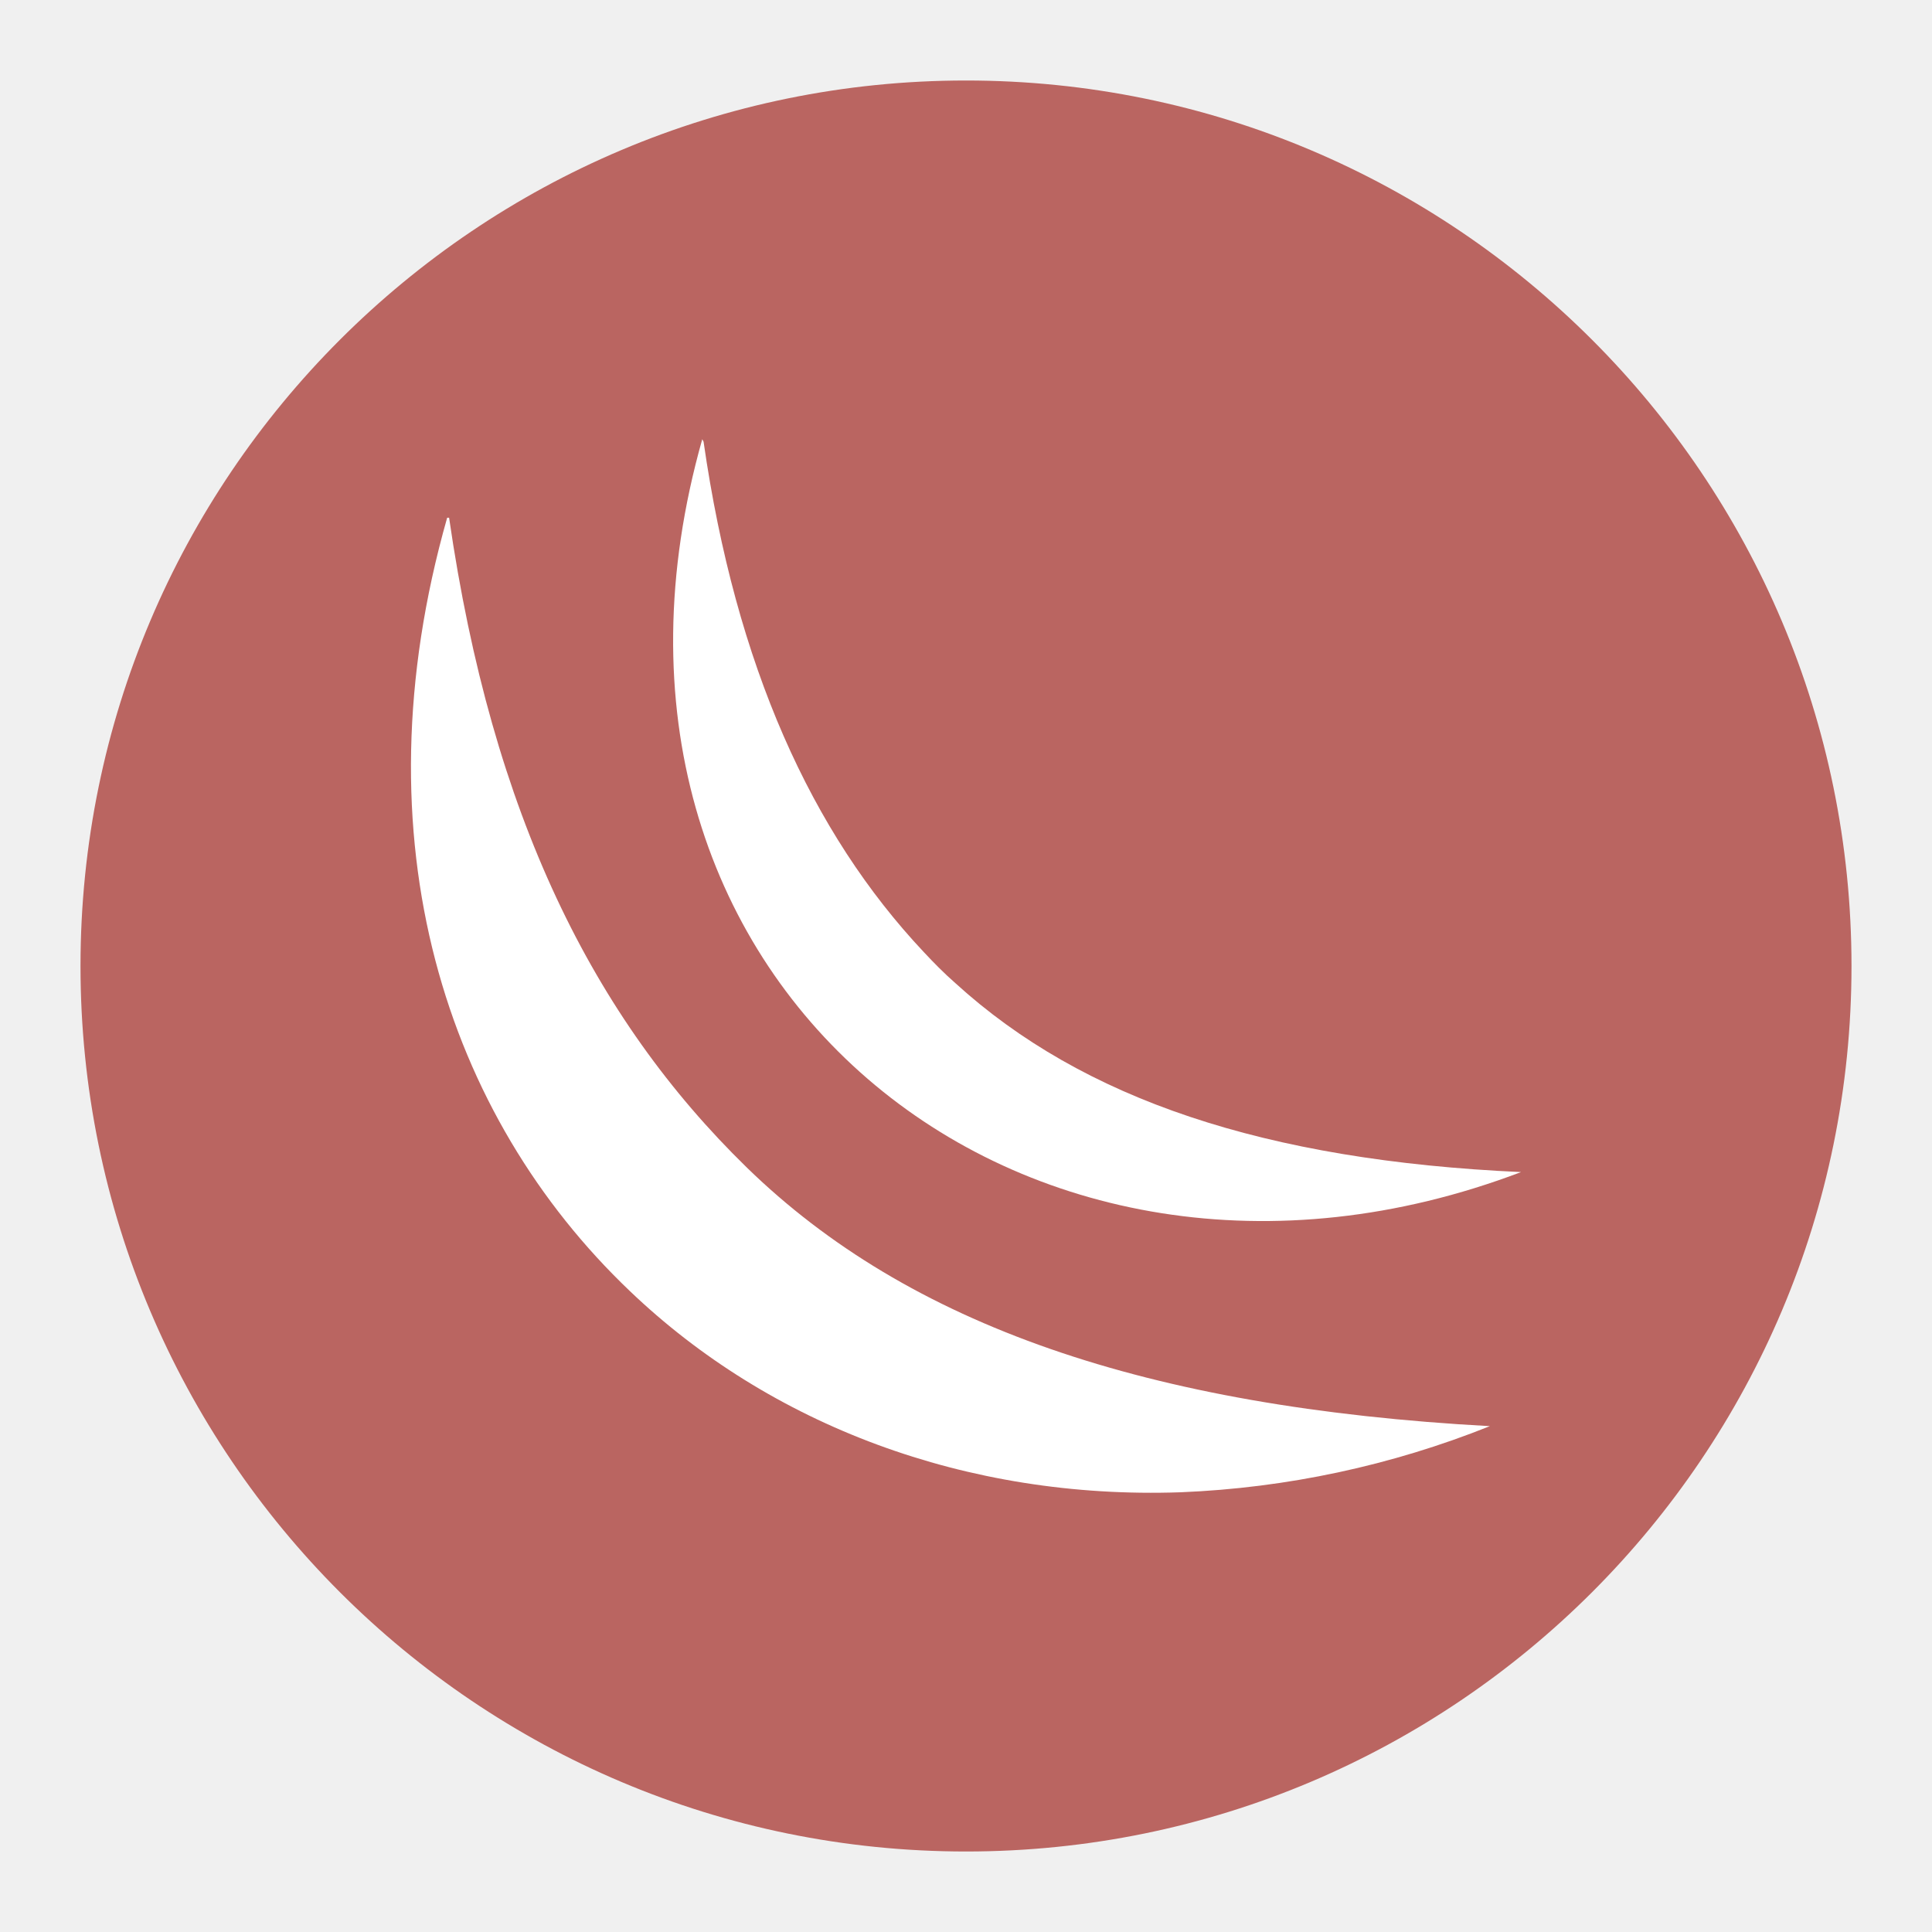
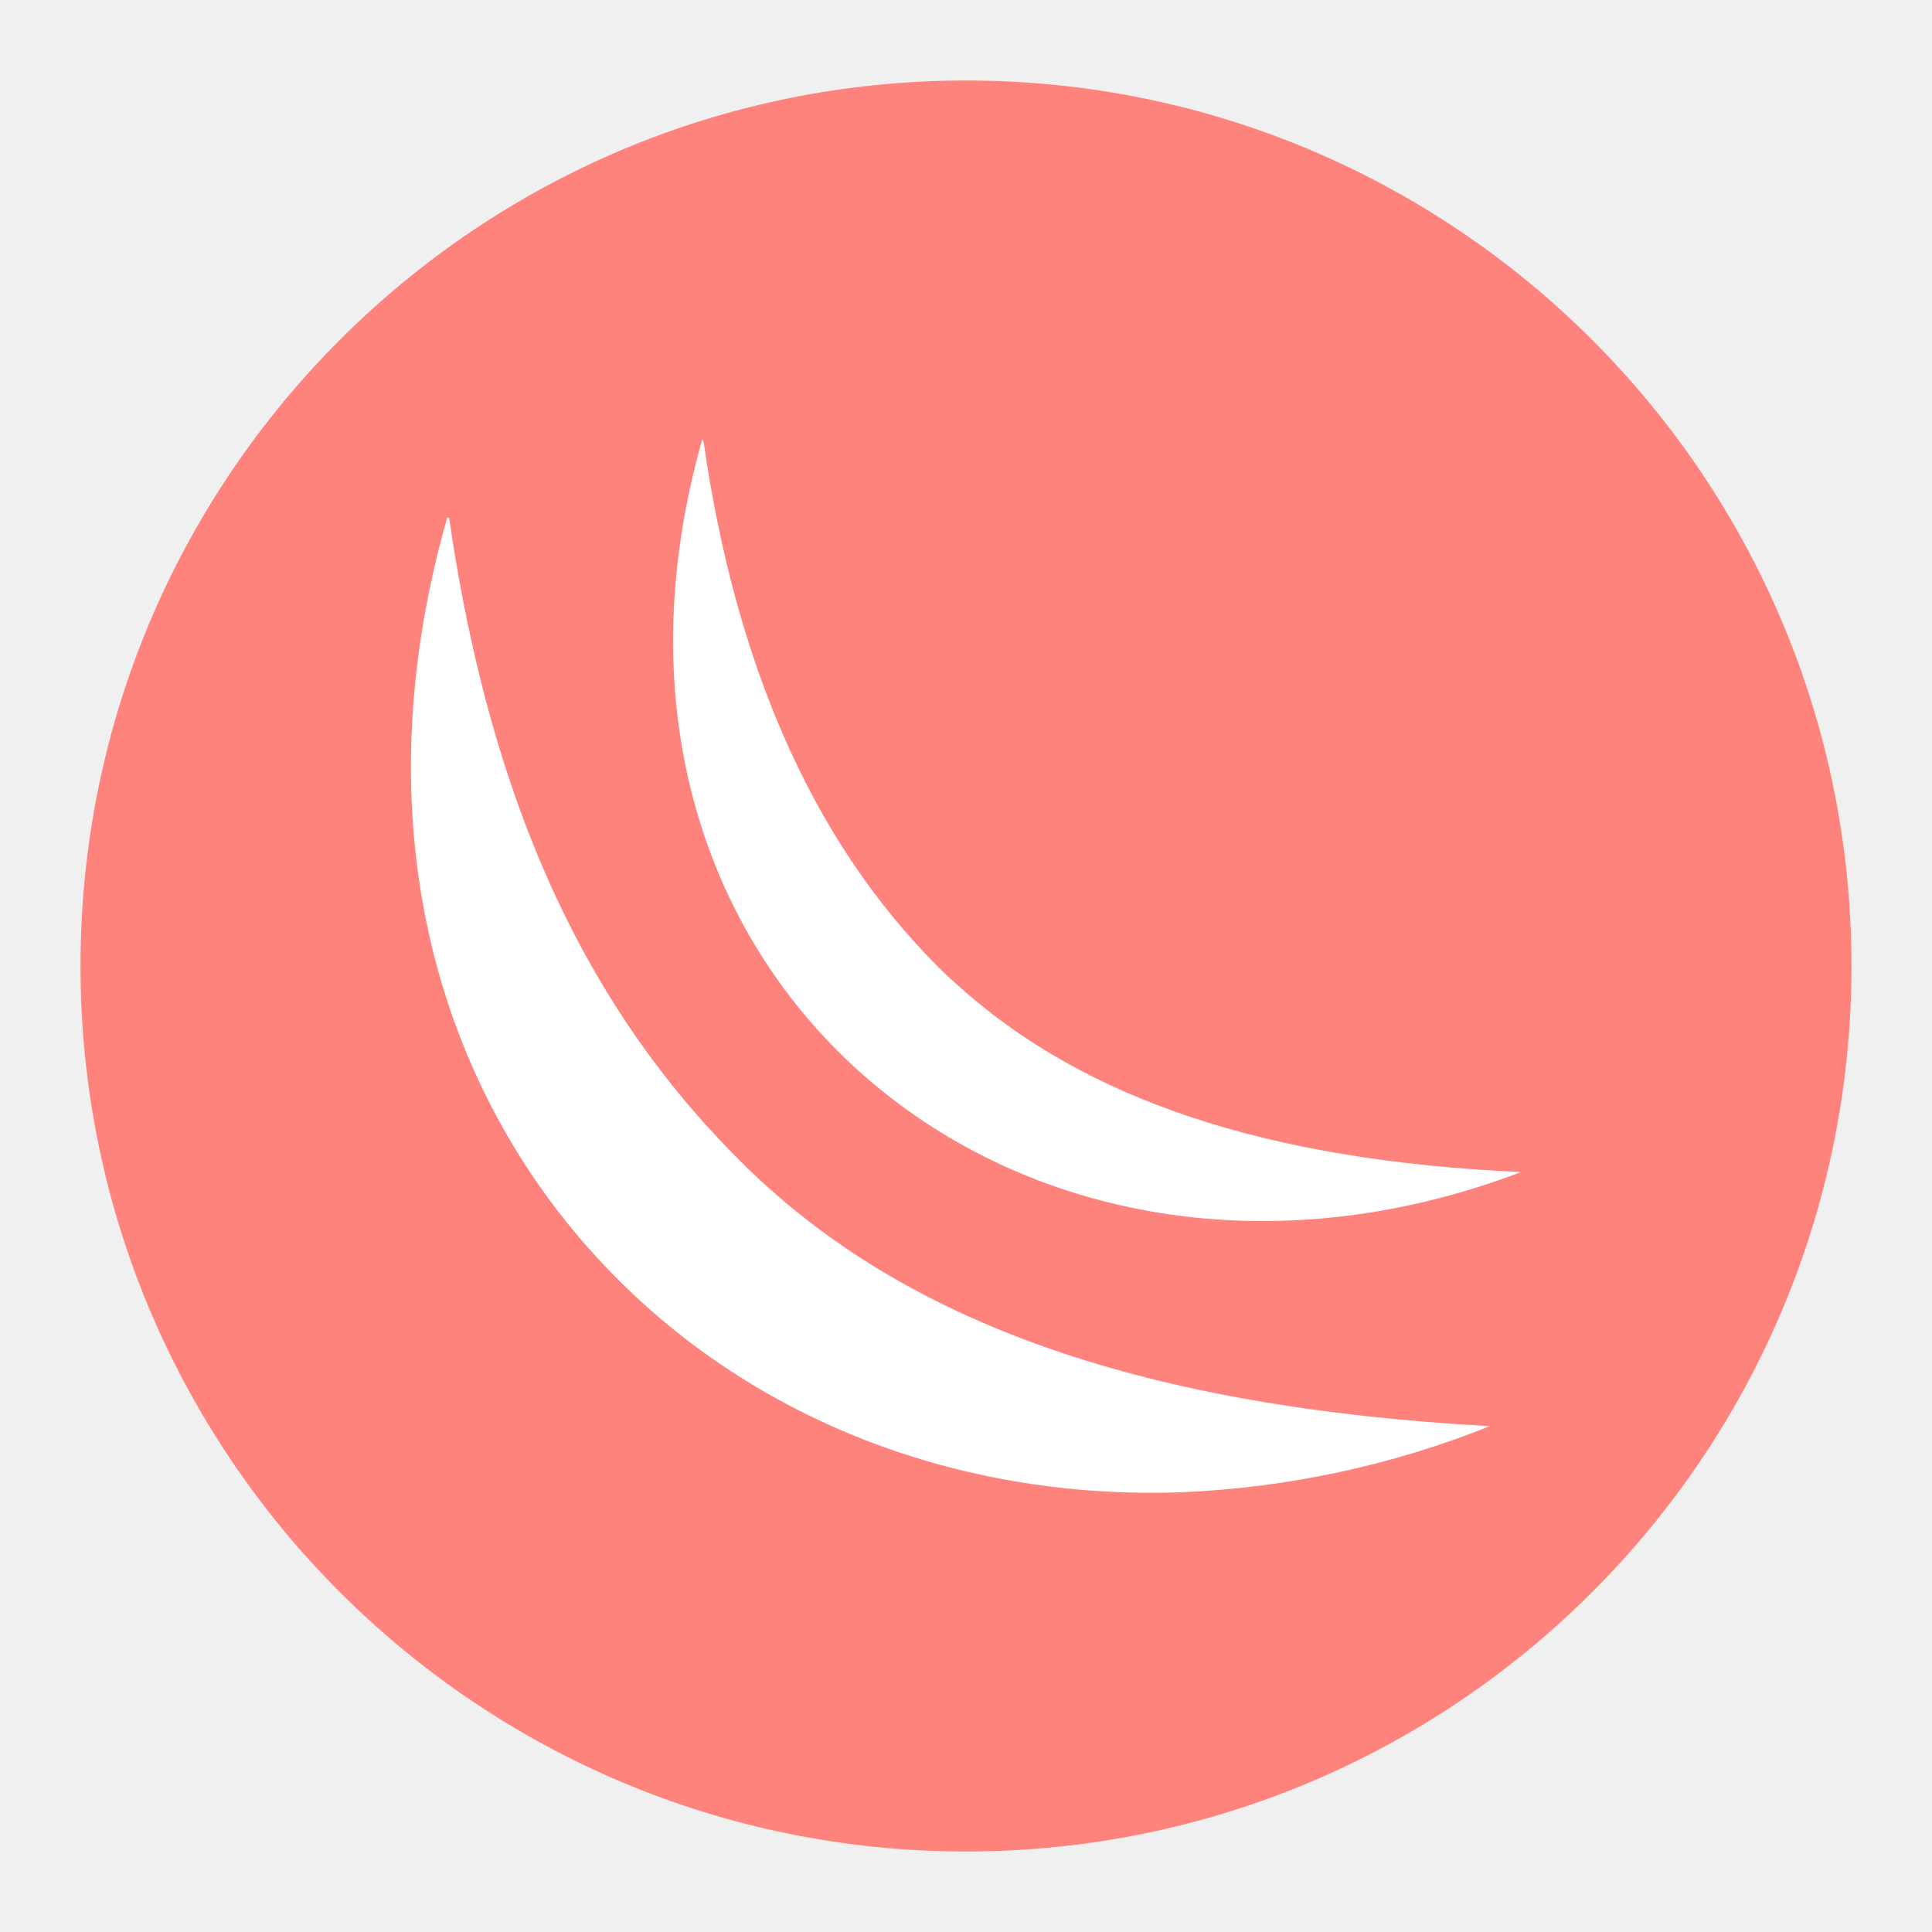
<svg xmlns="http://www.w3.org/2000/svg" viewBox="0 0 192 192">
-   <circle cx="96" cy="96" r="88" style="fill:#ba6561" />
+   <circle cx="96" cy="96" r="88" style="fill:#ff837d" />
  <path d="M69.92,43.9c3.2,22.24,10.73,38.87,21.89,50.72,1,1.07,2,2.09,3.13,3.08,12.66,11.54,30.77,17.63,56.22,18.78-49.49,18.79-96.55-19.23-81.37-72.83" style="fill:#fff;fill-rule:evenodd" />
  <path d="M44.63,51.45c4.28,29.54,14.3,49.68,29.61,64.6,16.05,15.62,39.68,23.82,73.82,25.68a92.83,92.83,0,0,1-30.73,6.57c-21.33.74-40.83-6.7-54.74-20C44.37,110.93,35.3,83.56,44.44,51.45" style="fill:#fff;fill-rule:evenodd" />
</svg>
